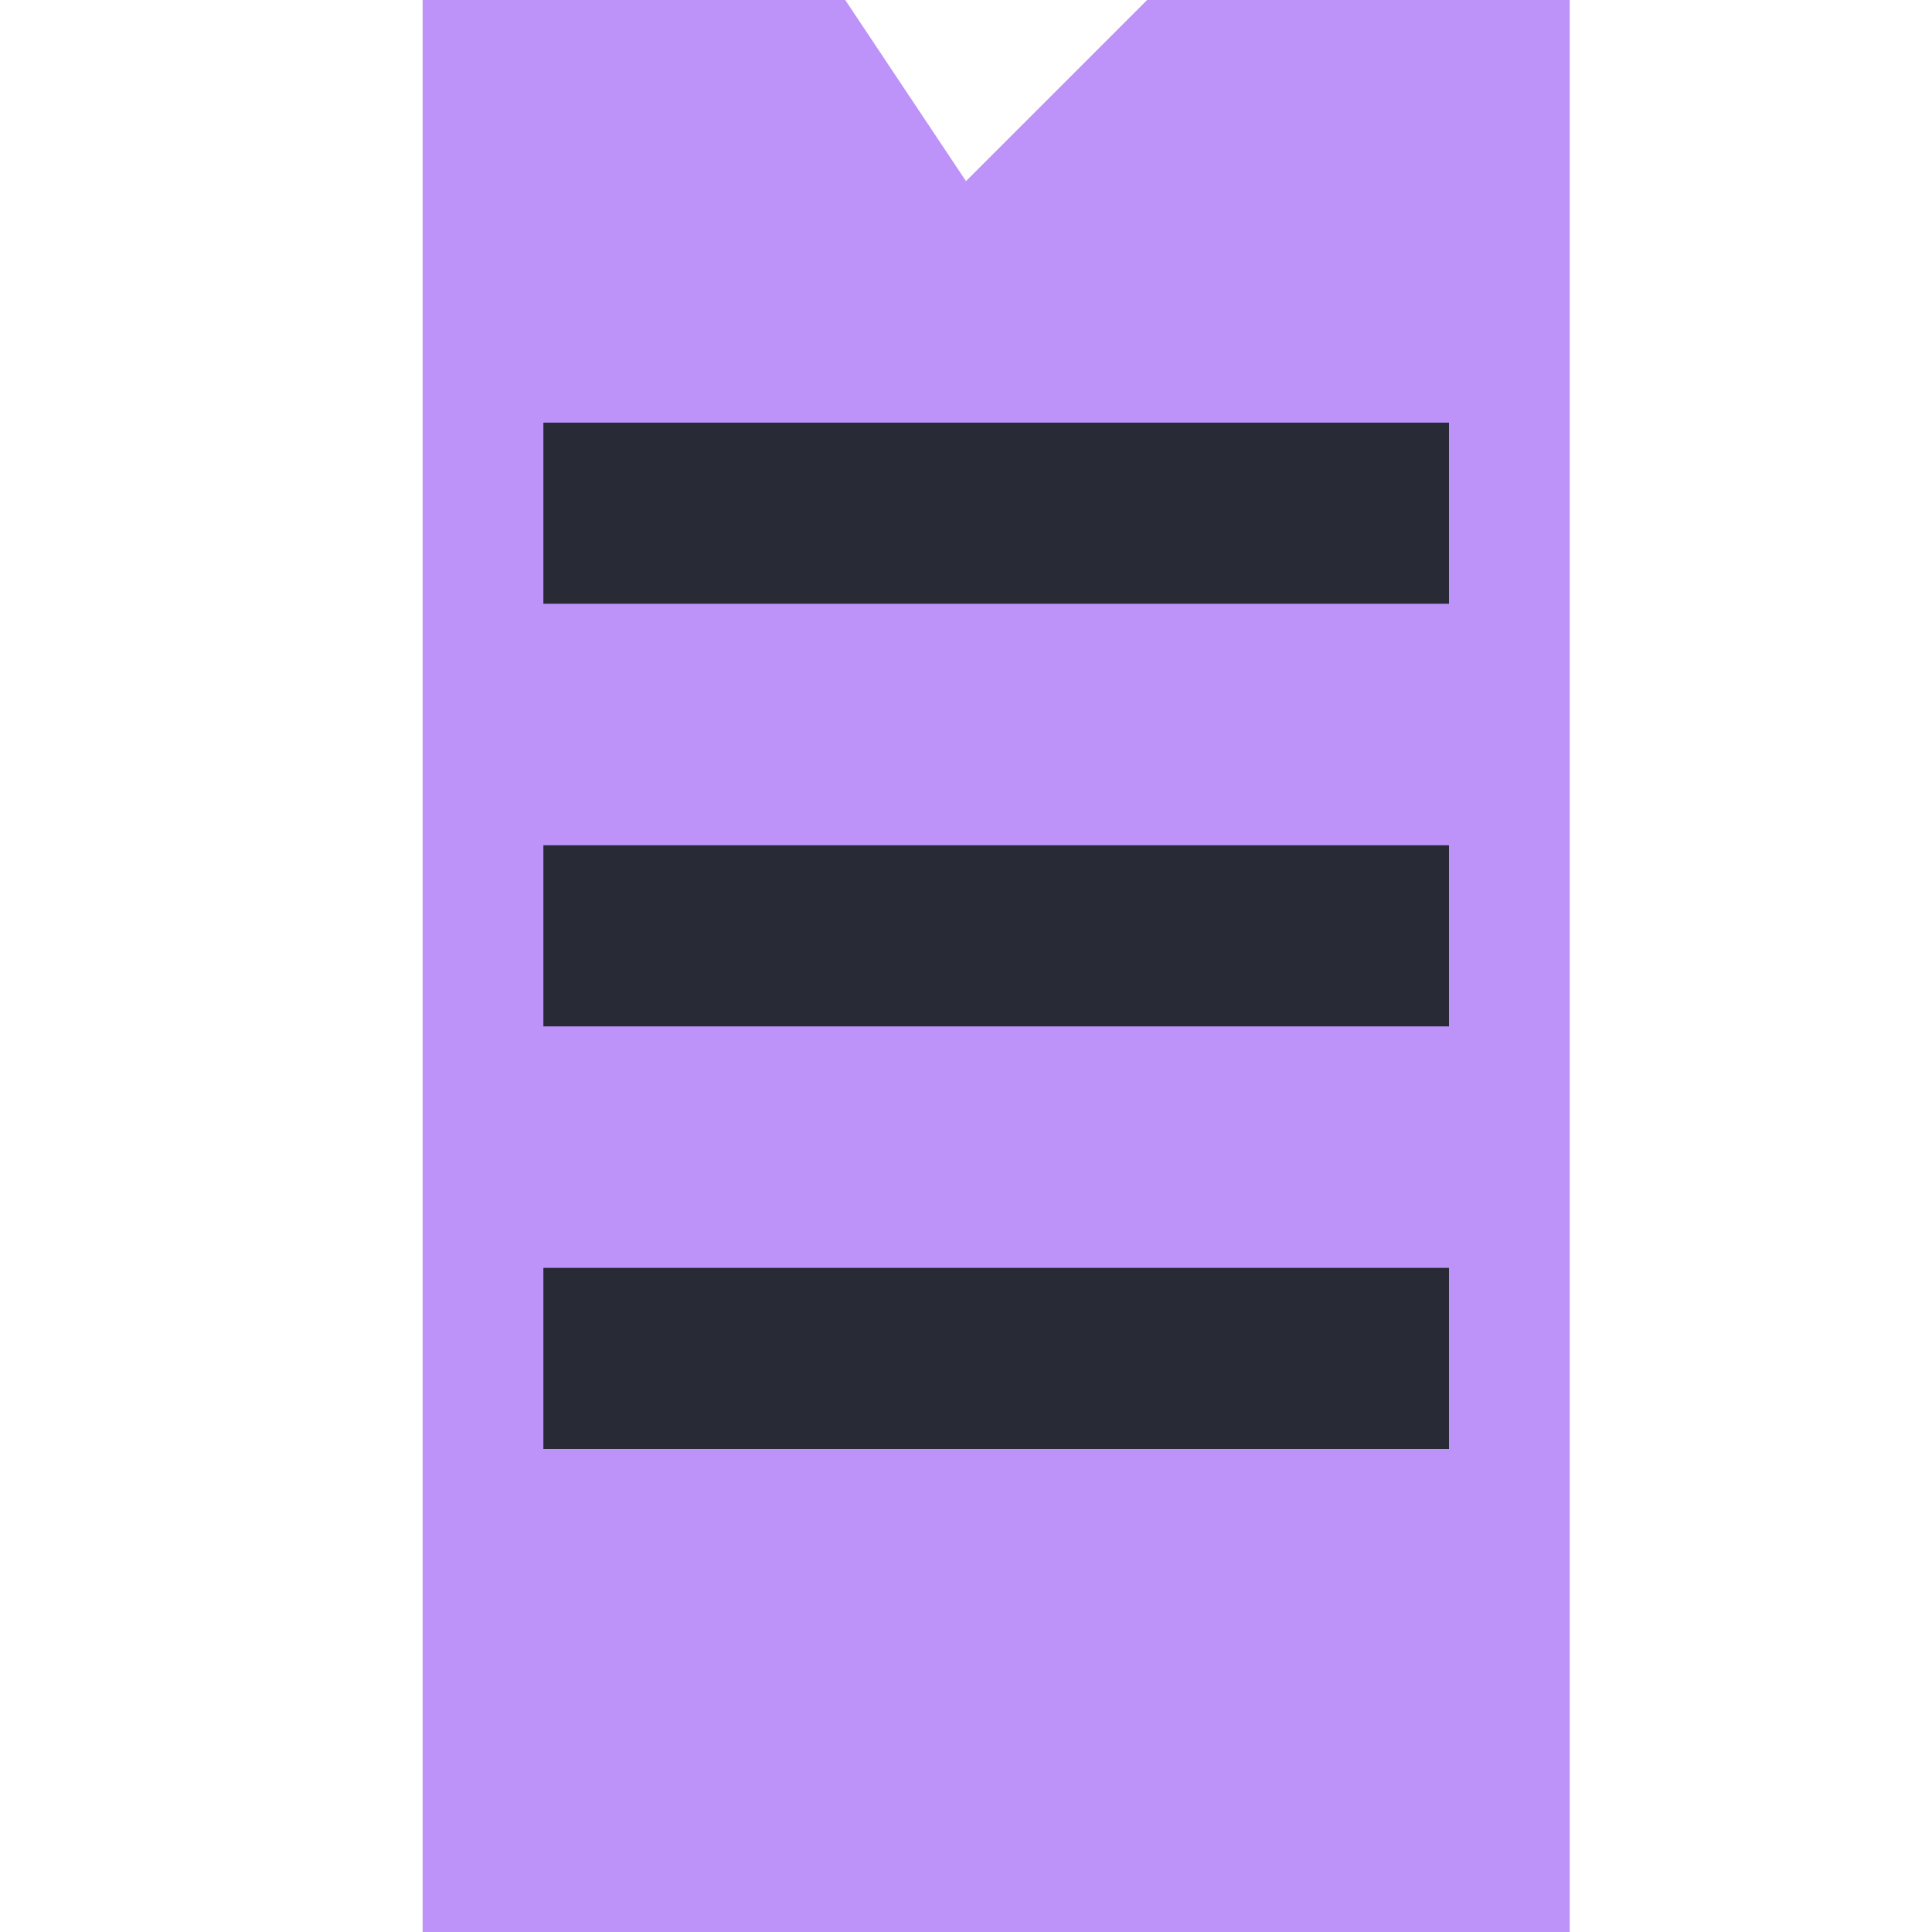
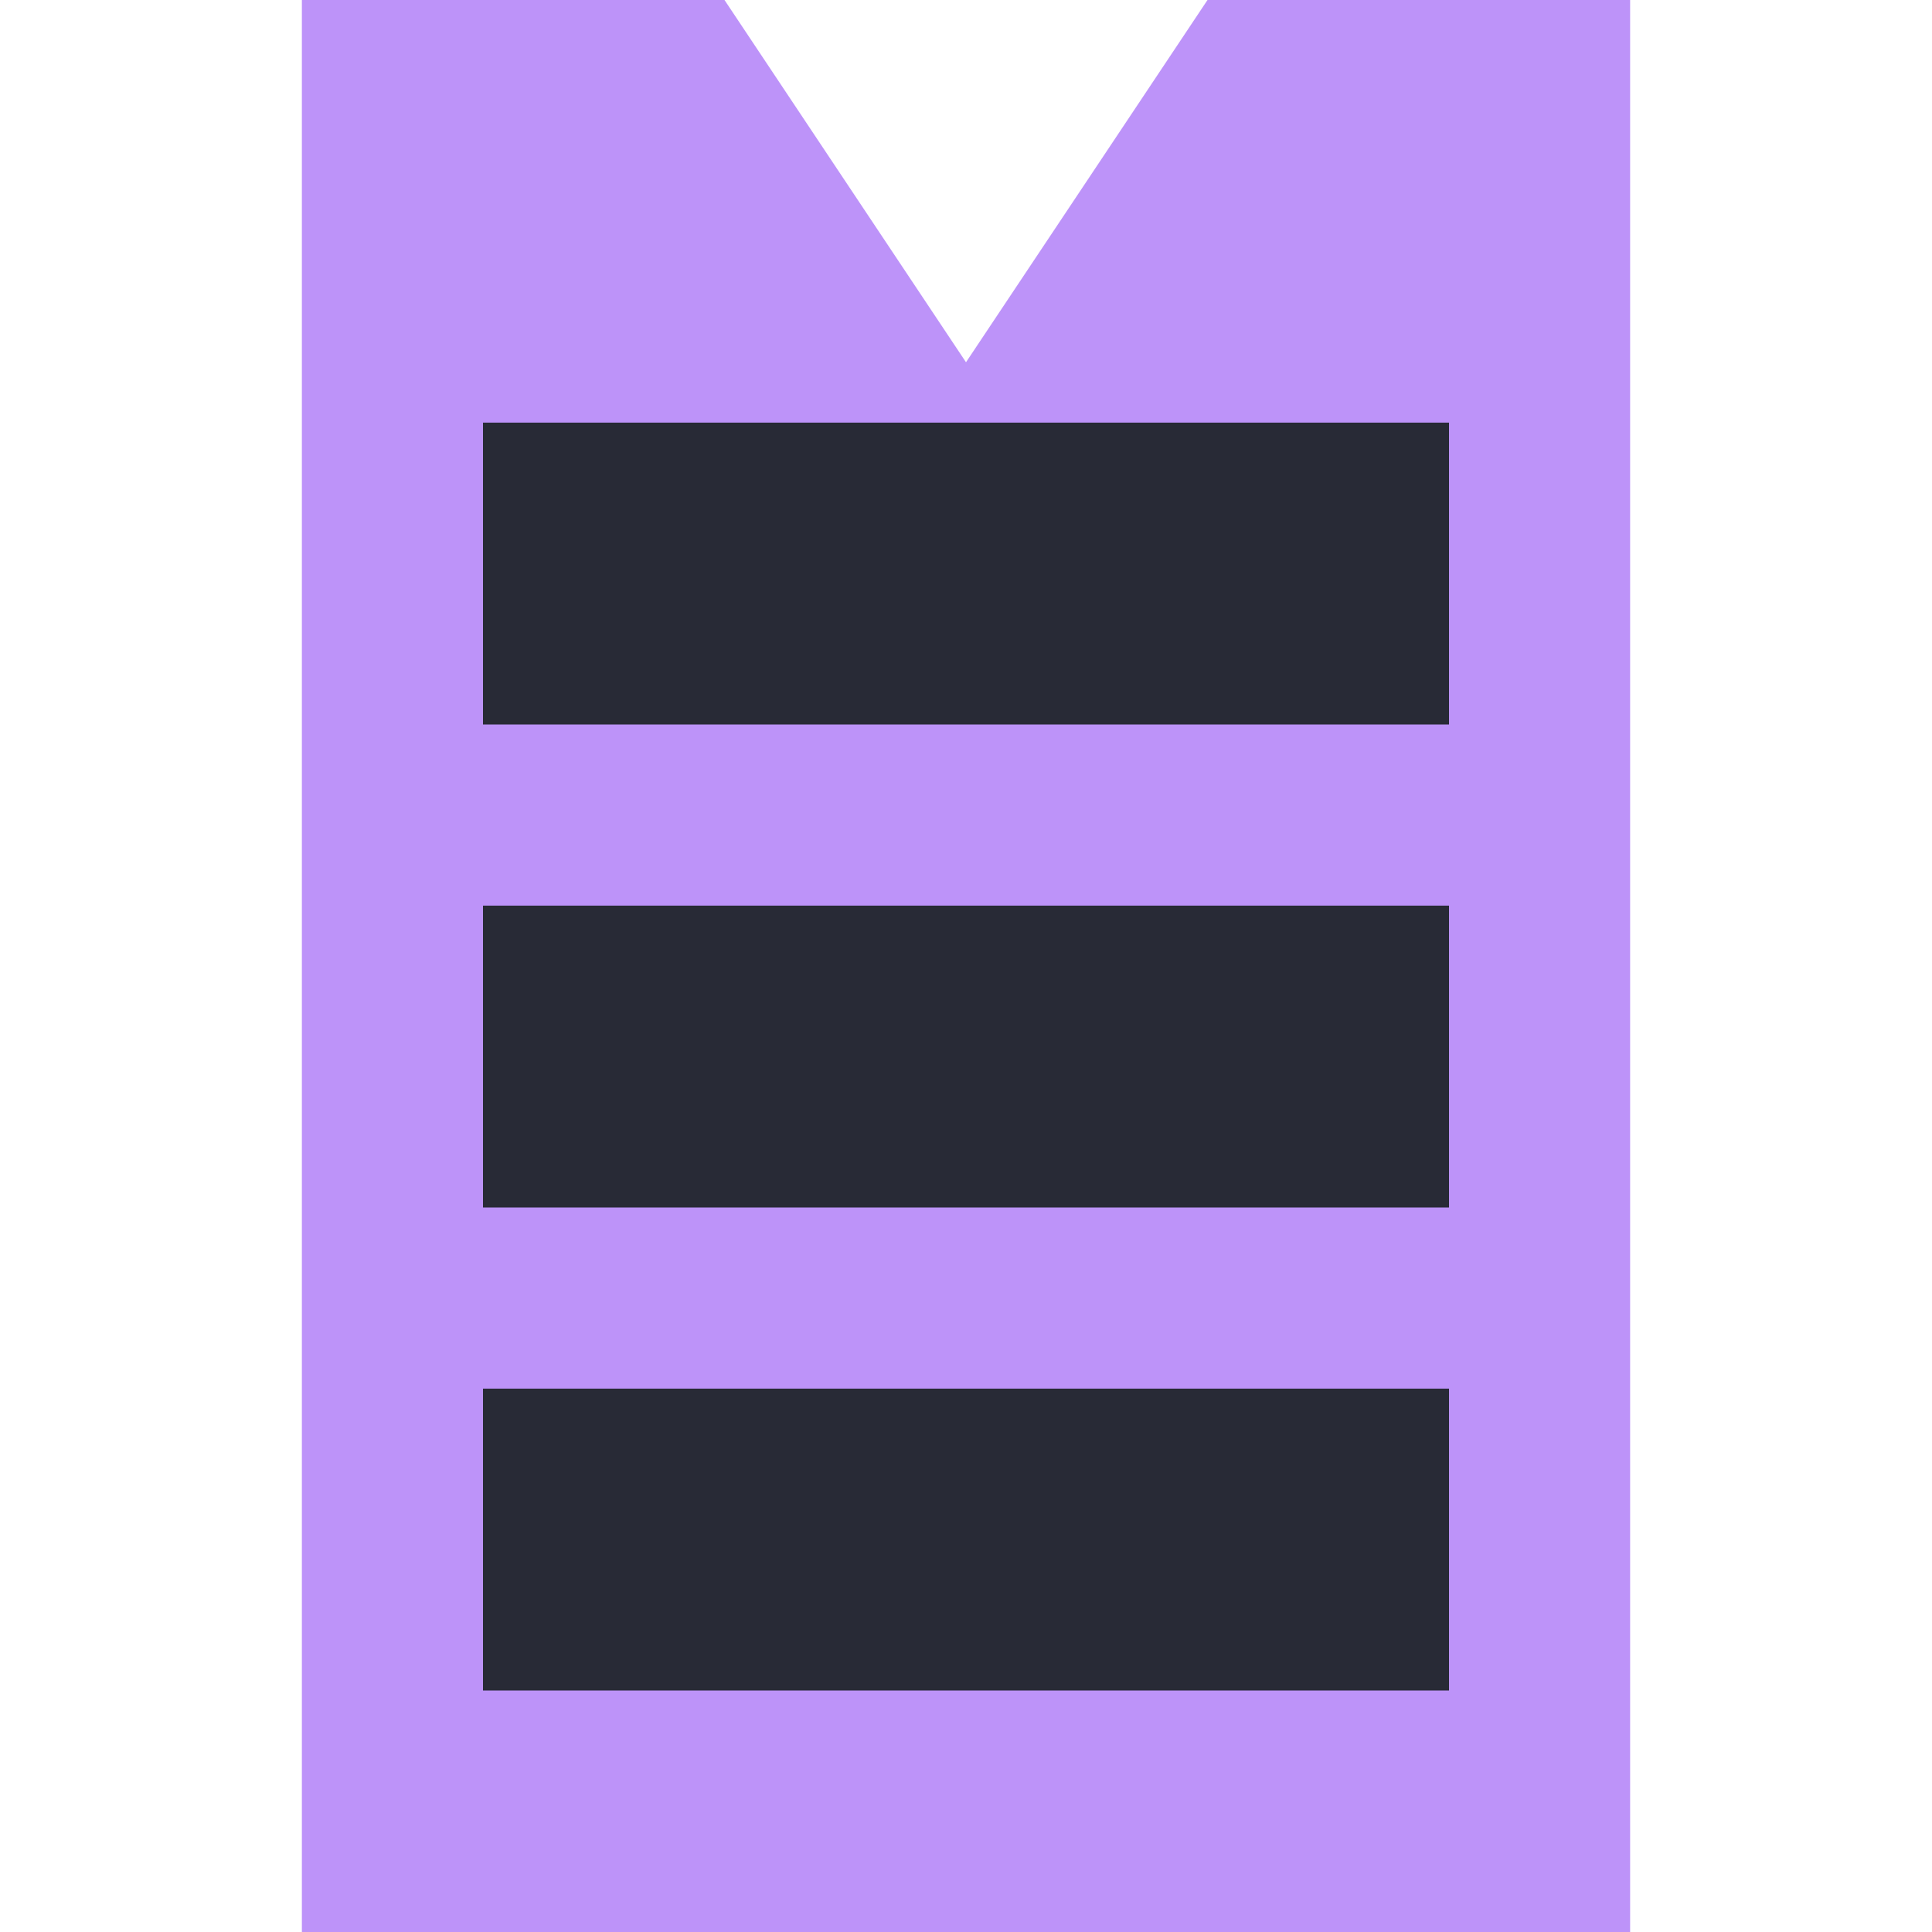
<svg xmlns="http://www.w3.org/2000/svg" viewBox="0 0 32 32">
-   <path d="M7 0L14 0L16 3L19 0L26 0L26 32L7 32Z" fill="#BD93F9" />
-   <rect x="9" y="7" width="15" height="3" fill="#282A36" />
-   <rect x="9" y="14" width="15" height="3" fill="#282A36" />
-   <rect x="9" y="21" width="15" height="3" fill="#282A36" />
+   <path d="M5 0L12 0L16 6L20 0L27 0L27 32L5 32Z" fill="#BD93F9" />
+   <rect x="8" y="7" width="16" height="5" fill="#282A36" />
+   <rect x="8" y="15" width="16" height="5" fill="#282A36" />
+   <rect x="8" y="23" width="16" height="5" fill="#282A36" />
</svg>
